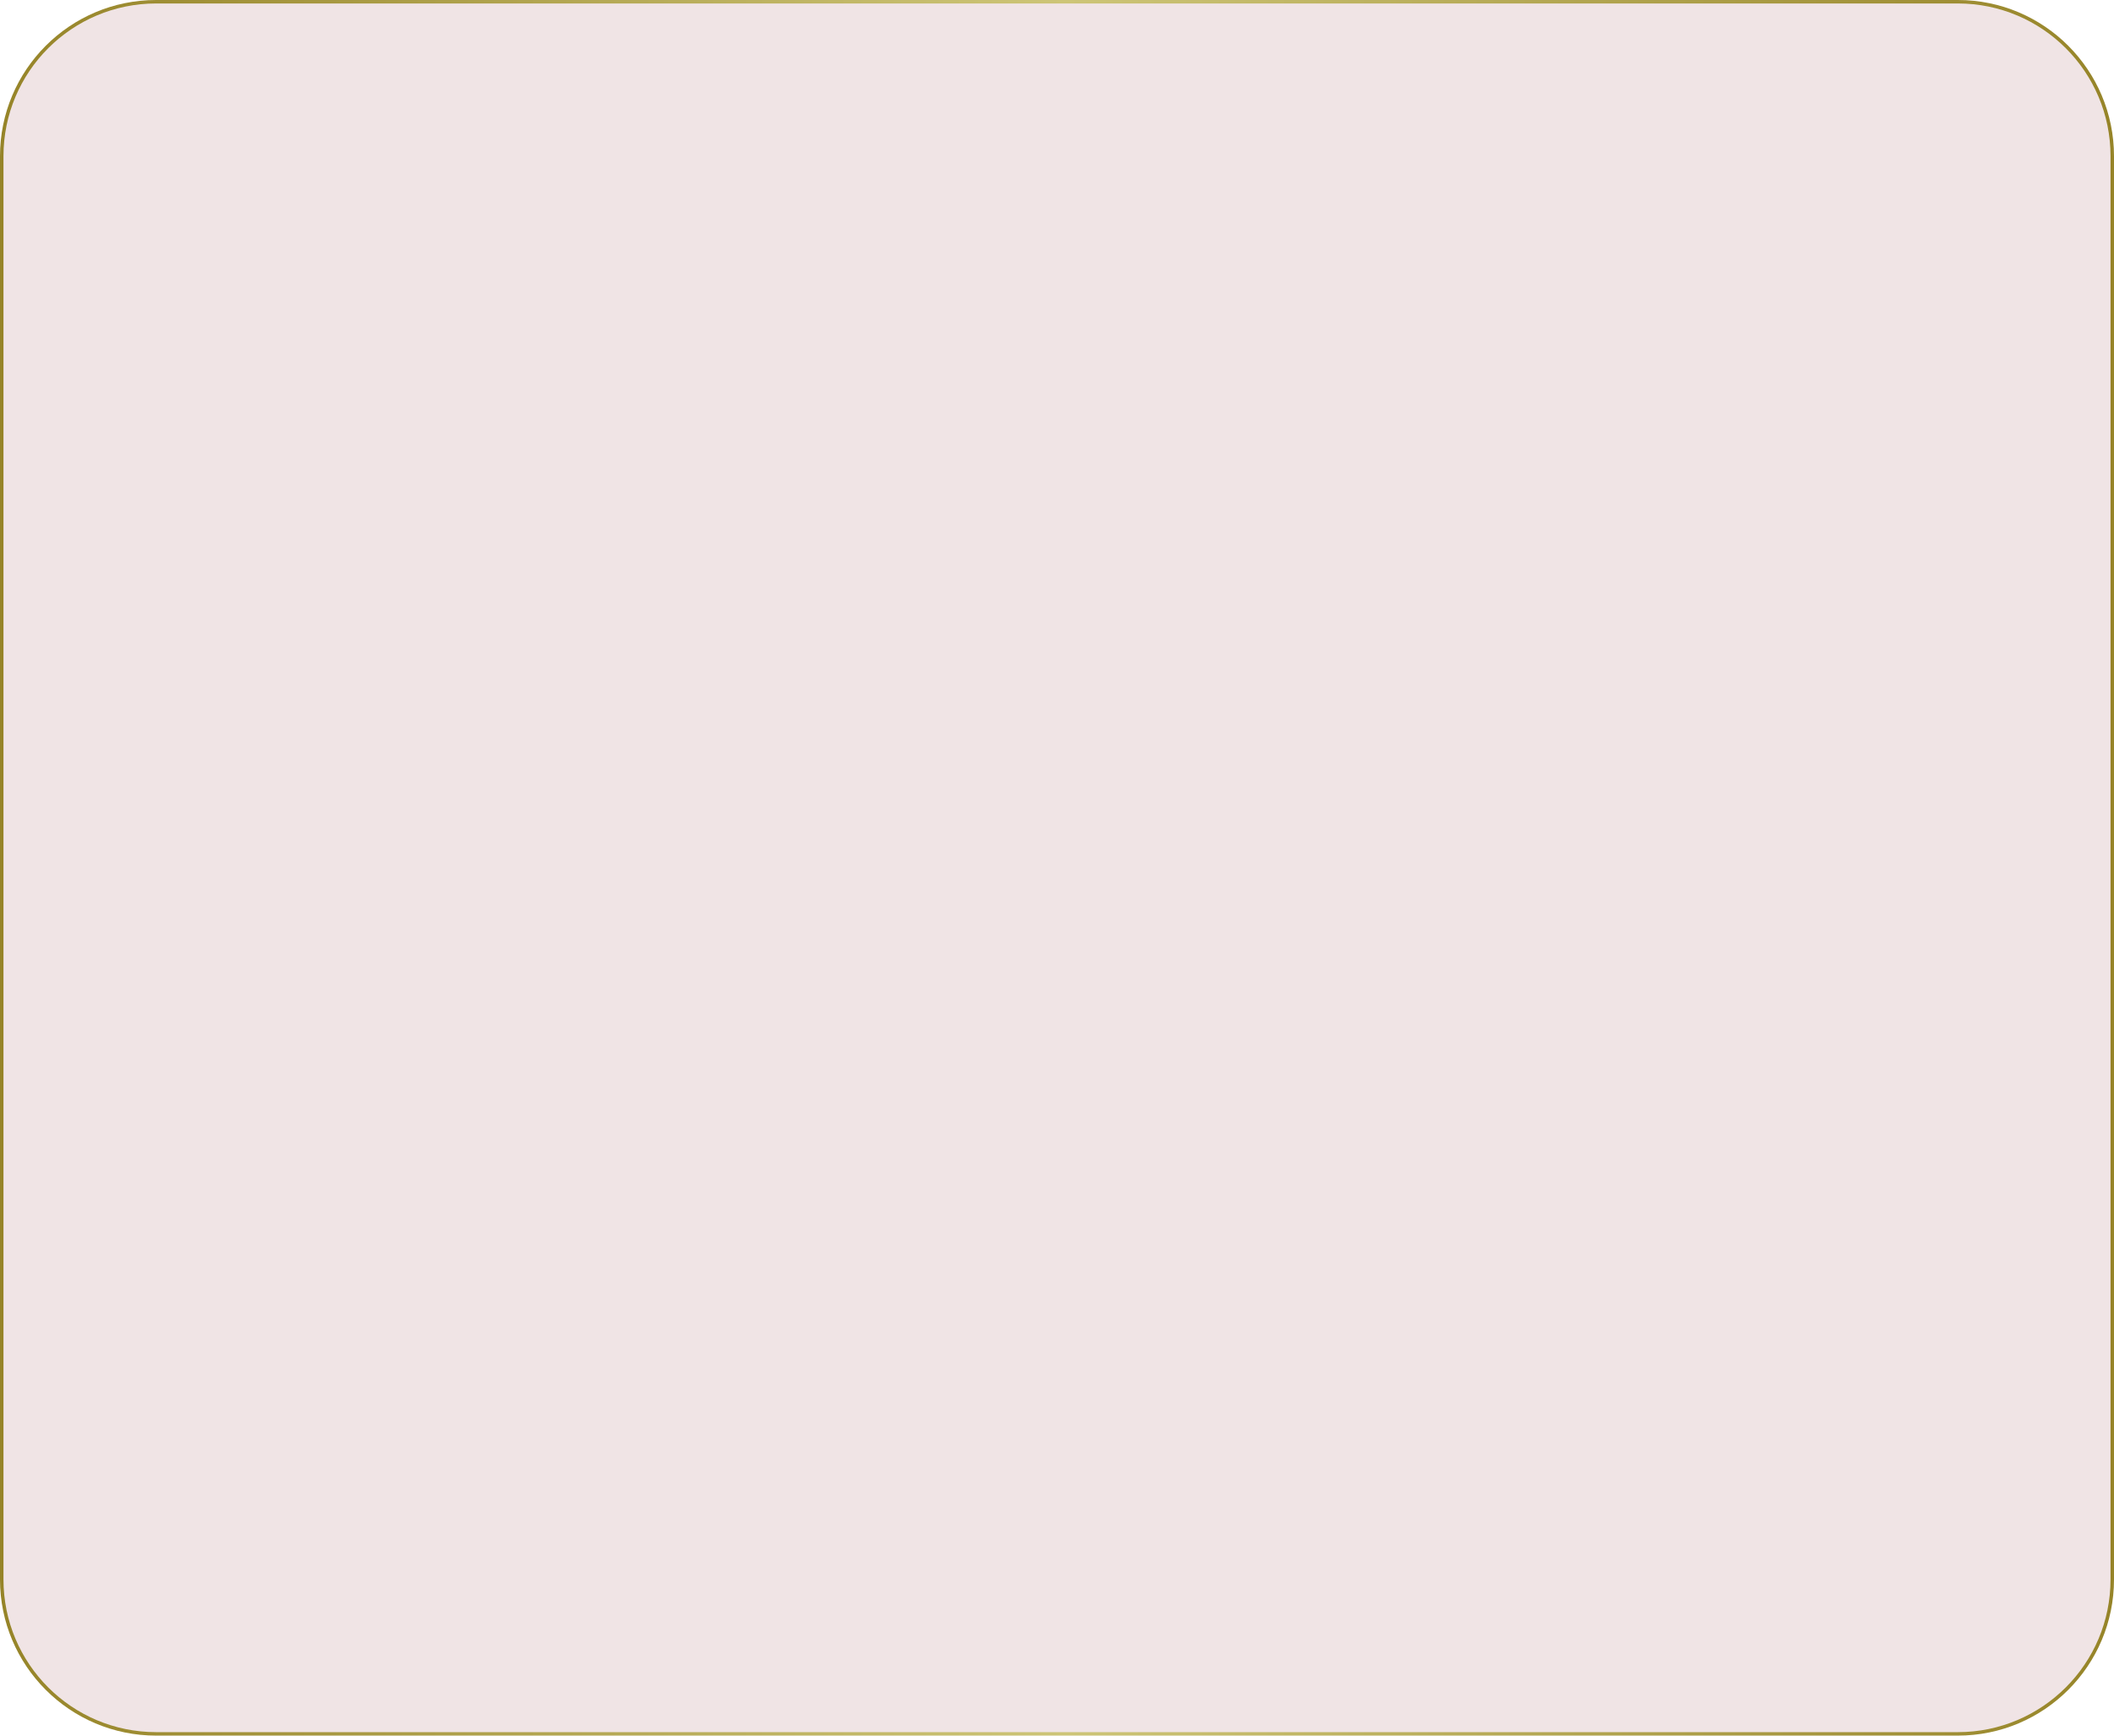
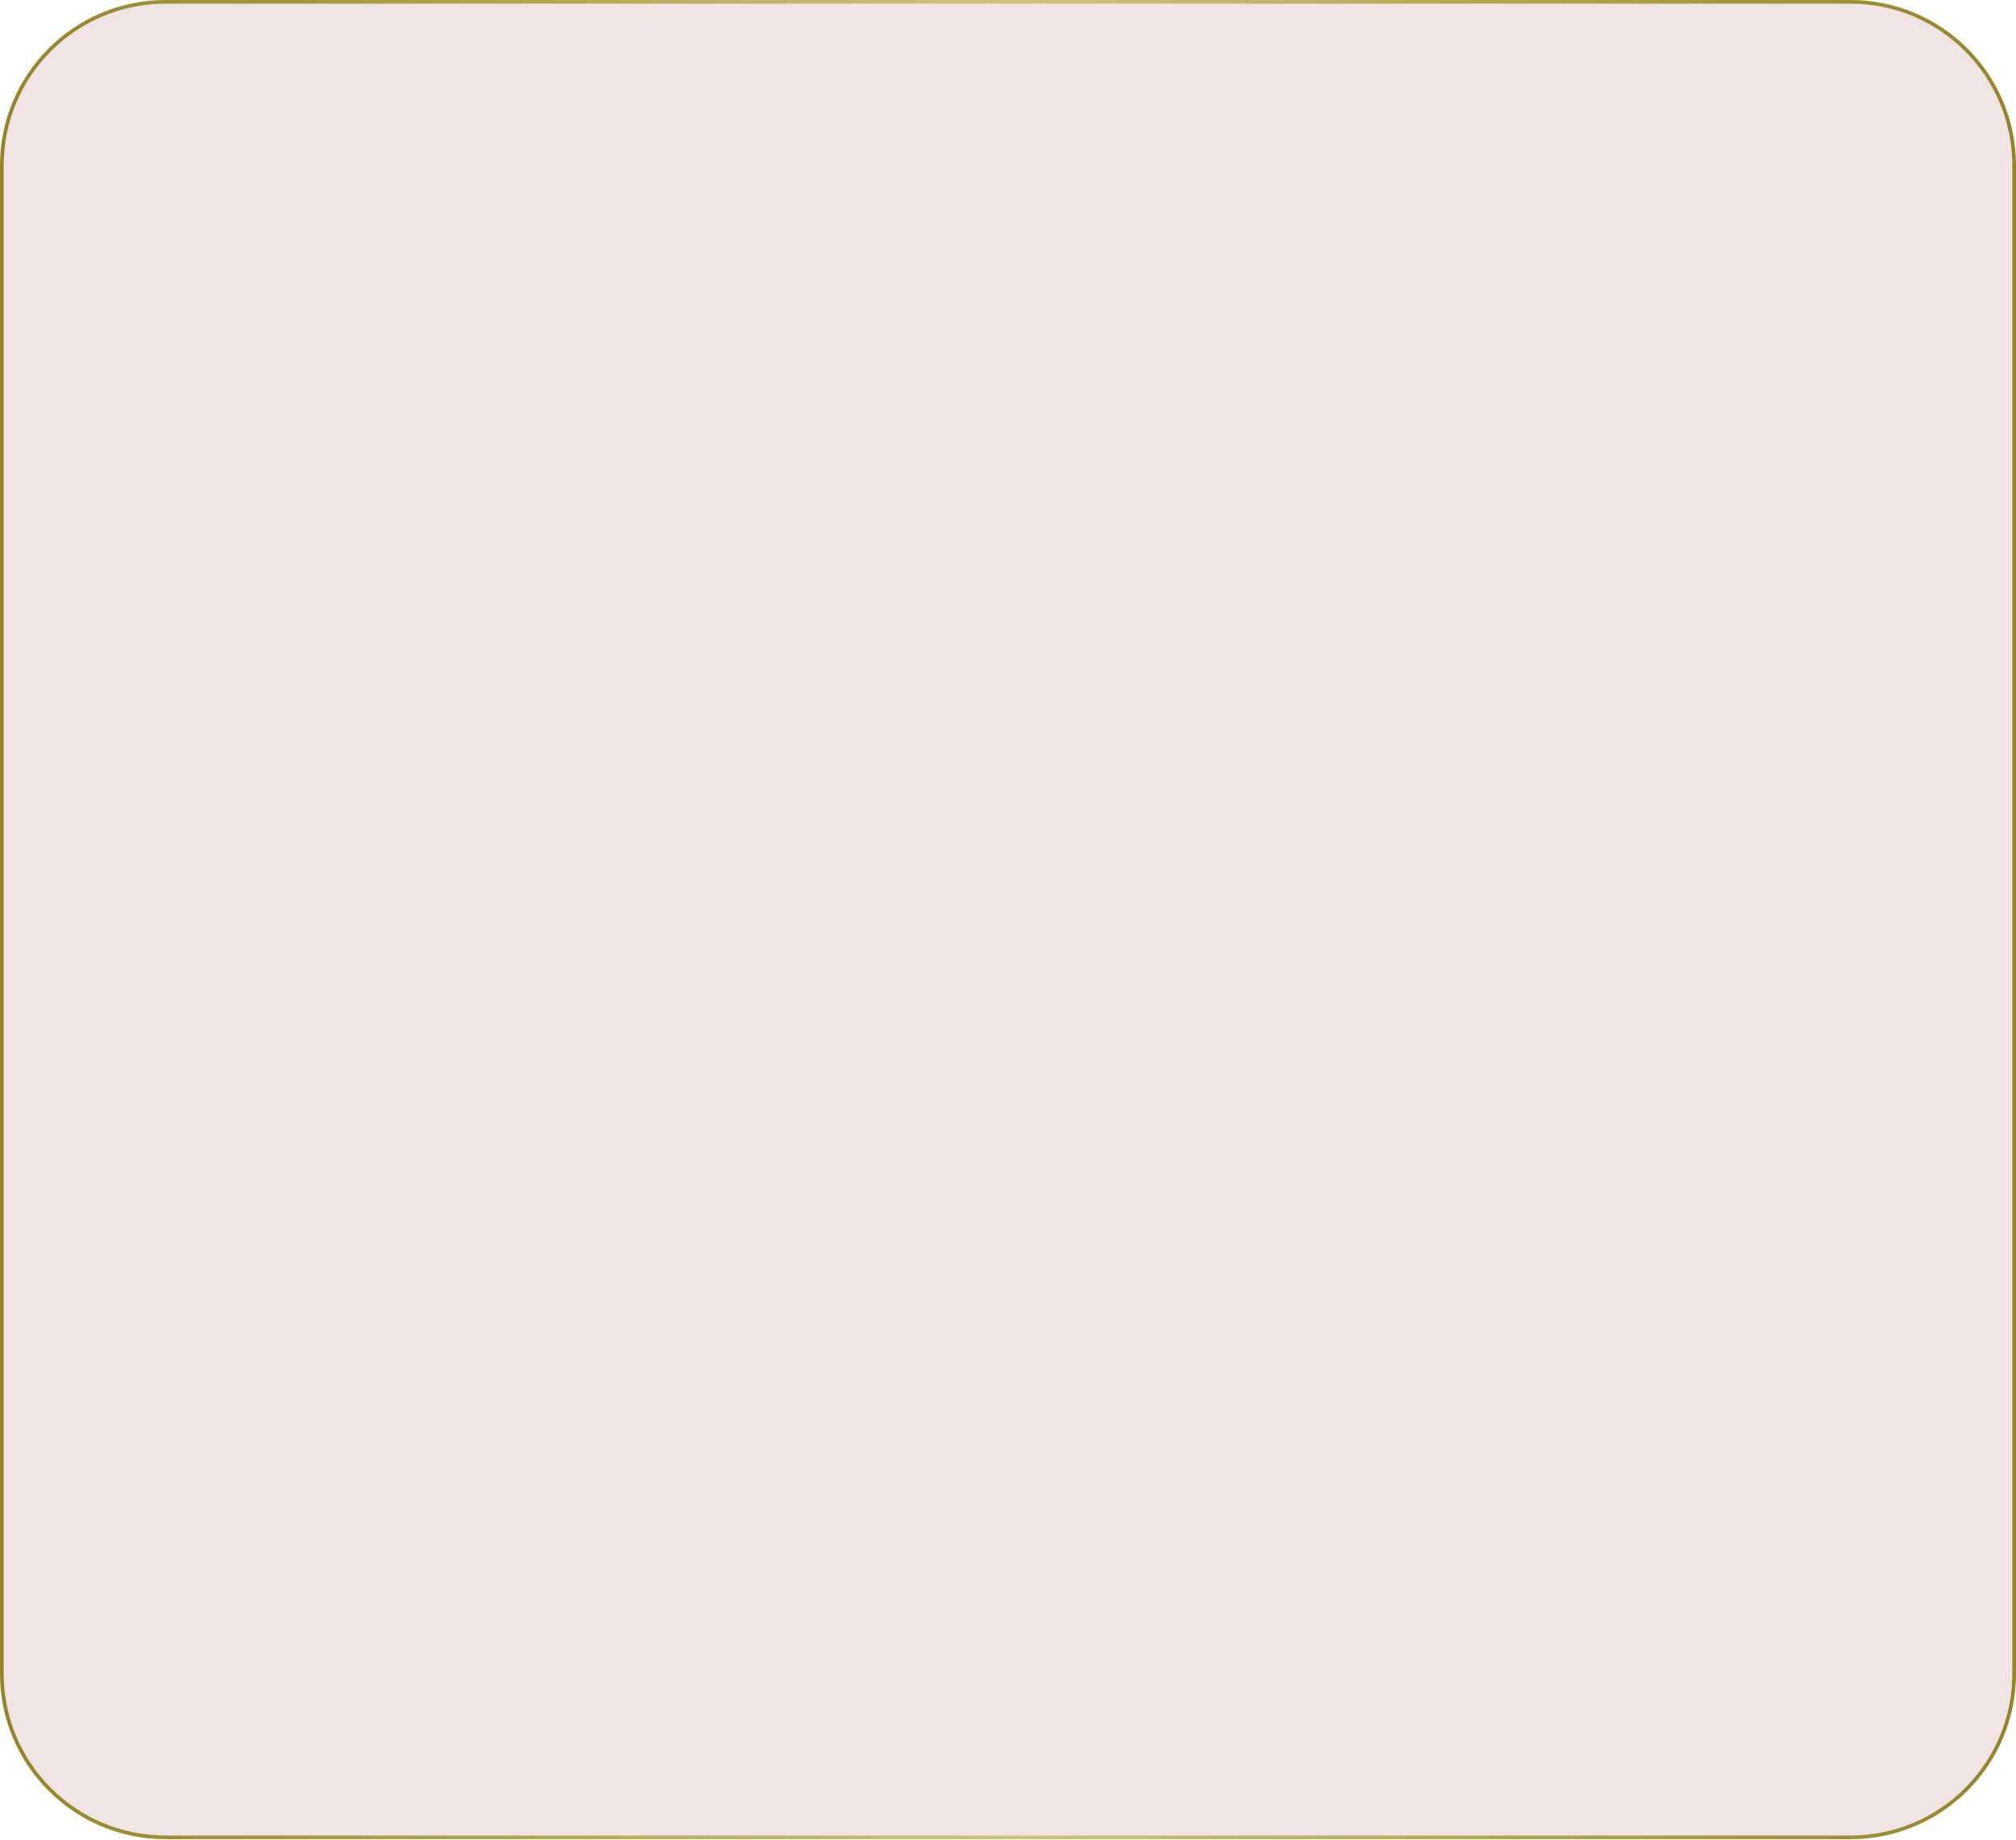
- <svg xmlns="http://www.w3.org/2000/svg" width="1218" height="1000" viewBox="0 0 1218 1000" fill="none" shape-rendering="geometricPrecision">
+ <svg xmlns="http://www.w3.org/2000/svg" width="1096" height="1000" viewBox="0 0 1096 1000" fill="none" shape-rendering="geometricPrecision">
  <defs>
-     <linearGradient id="yasin5368F0Gold" x1="0" y1="500" x2="1218" y2="500" gradientUnits="userSpaceOnUse">
+     <linearGradient id="yasin5368F0Gold" x1="0" y1="500" x2="1096" y2="500" gradientUnits="userSpaceOnUse">
      <stop stop-color="#968428" />
      <stop offset="0.504" stop-color="#CDC577" />
      <stop offset="1" stop-color="#968428" />
    </linearGradient>
  </defs>
-   <rect x="0" y="0" width="1218" height="1000" rx="90.0" ry="90.0" fill="url(#yasin5368F0Gold)" />
-   <rect x="2" y="2" width="1214" height="996" rx="88.0" ry="88.0" fill="#F0E4E5" />
+   <rect x="0" y="0" width="1096" height="1000" rx="90.0" ry="90.0" fill="url(#yasin5368F0Gold)" />
+   <rect x="2" y="2" width="1092" height="996" rx="88.0" ry="88.0" fill="#F0E4E5" />
</svg>
